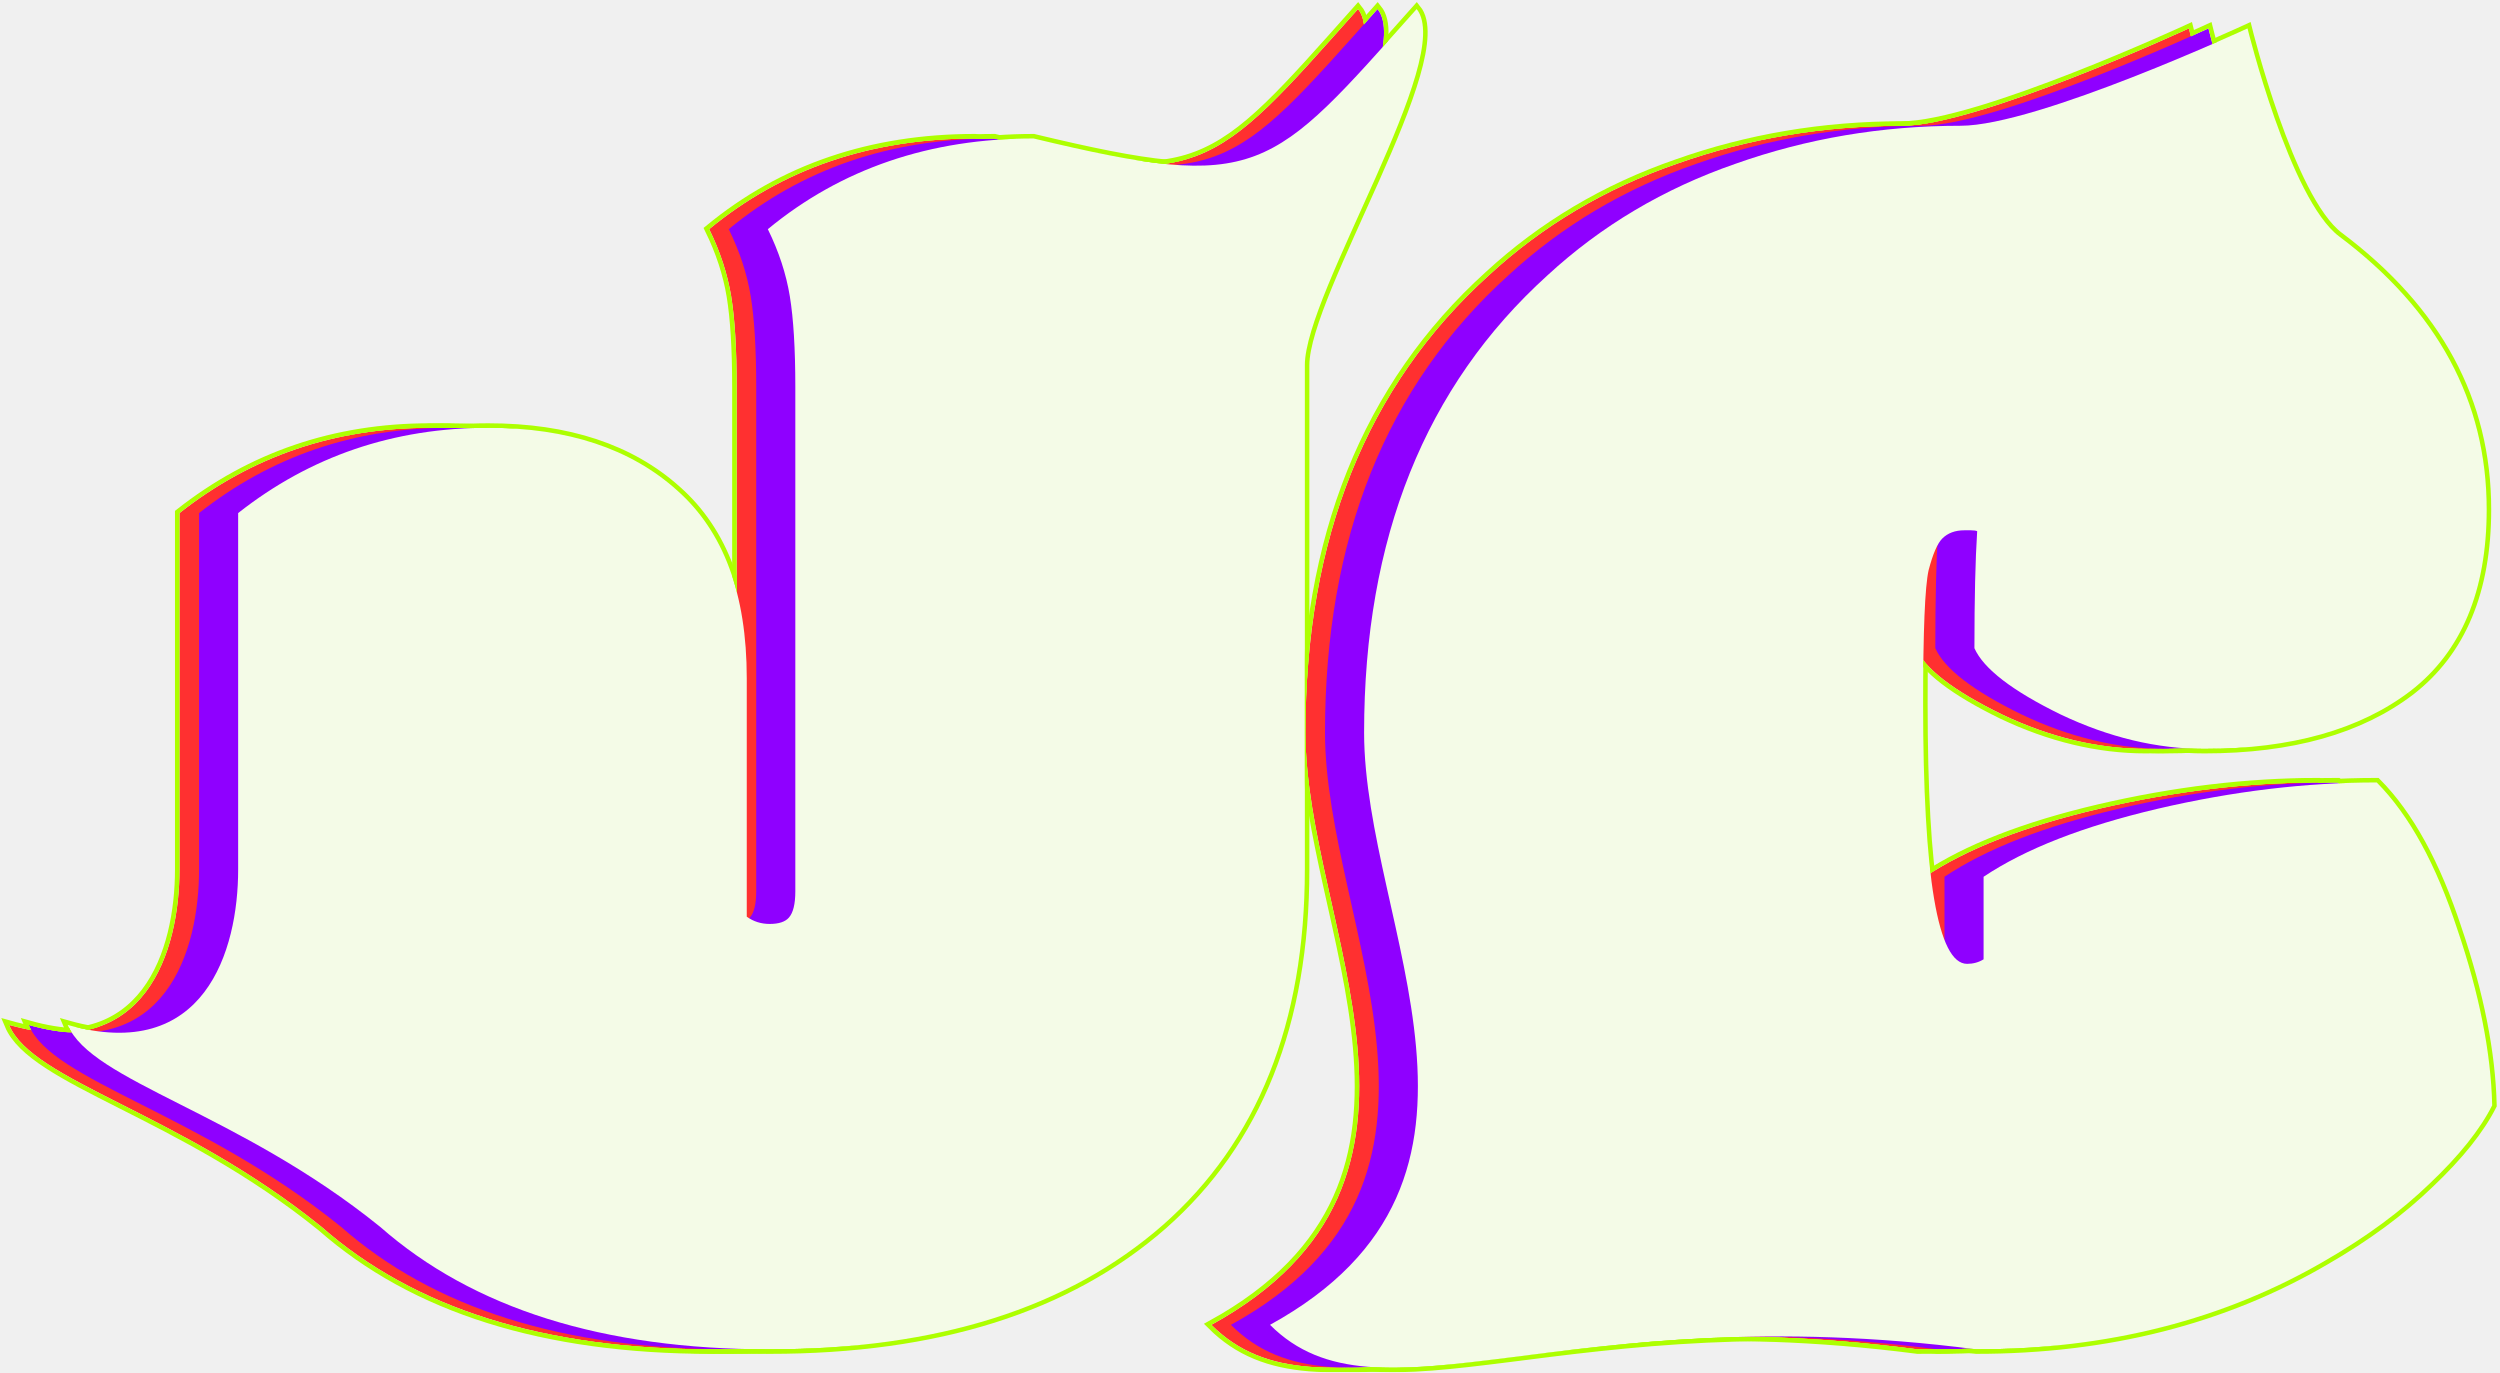
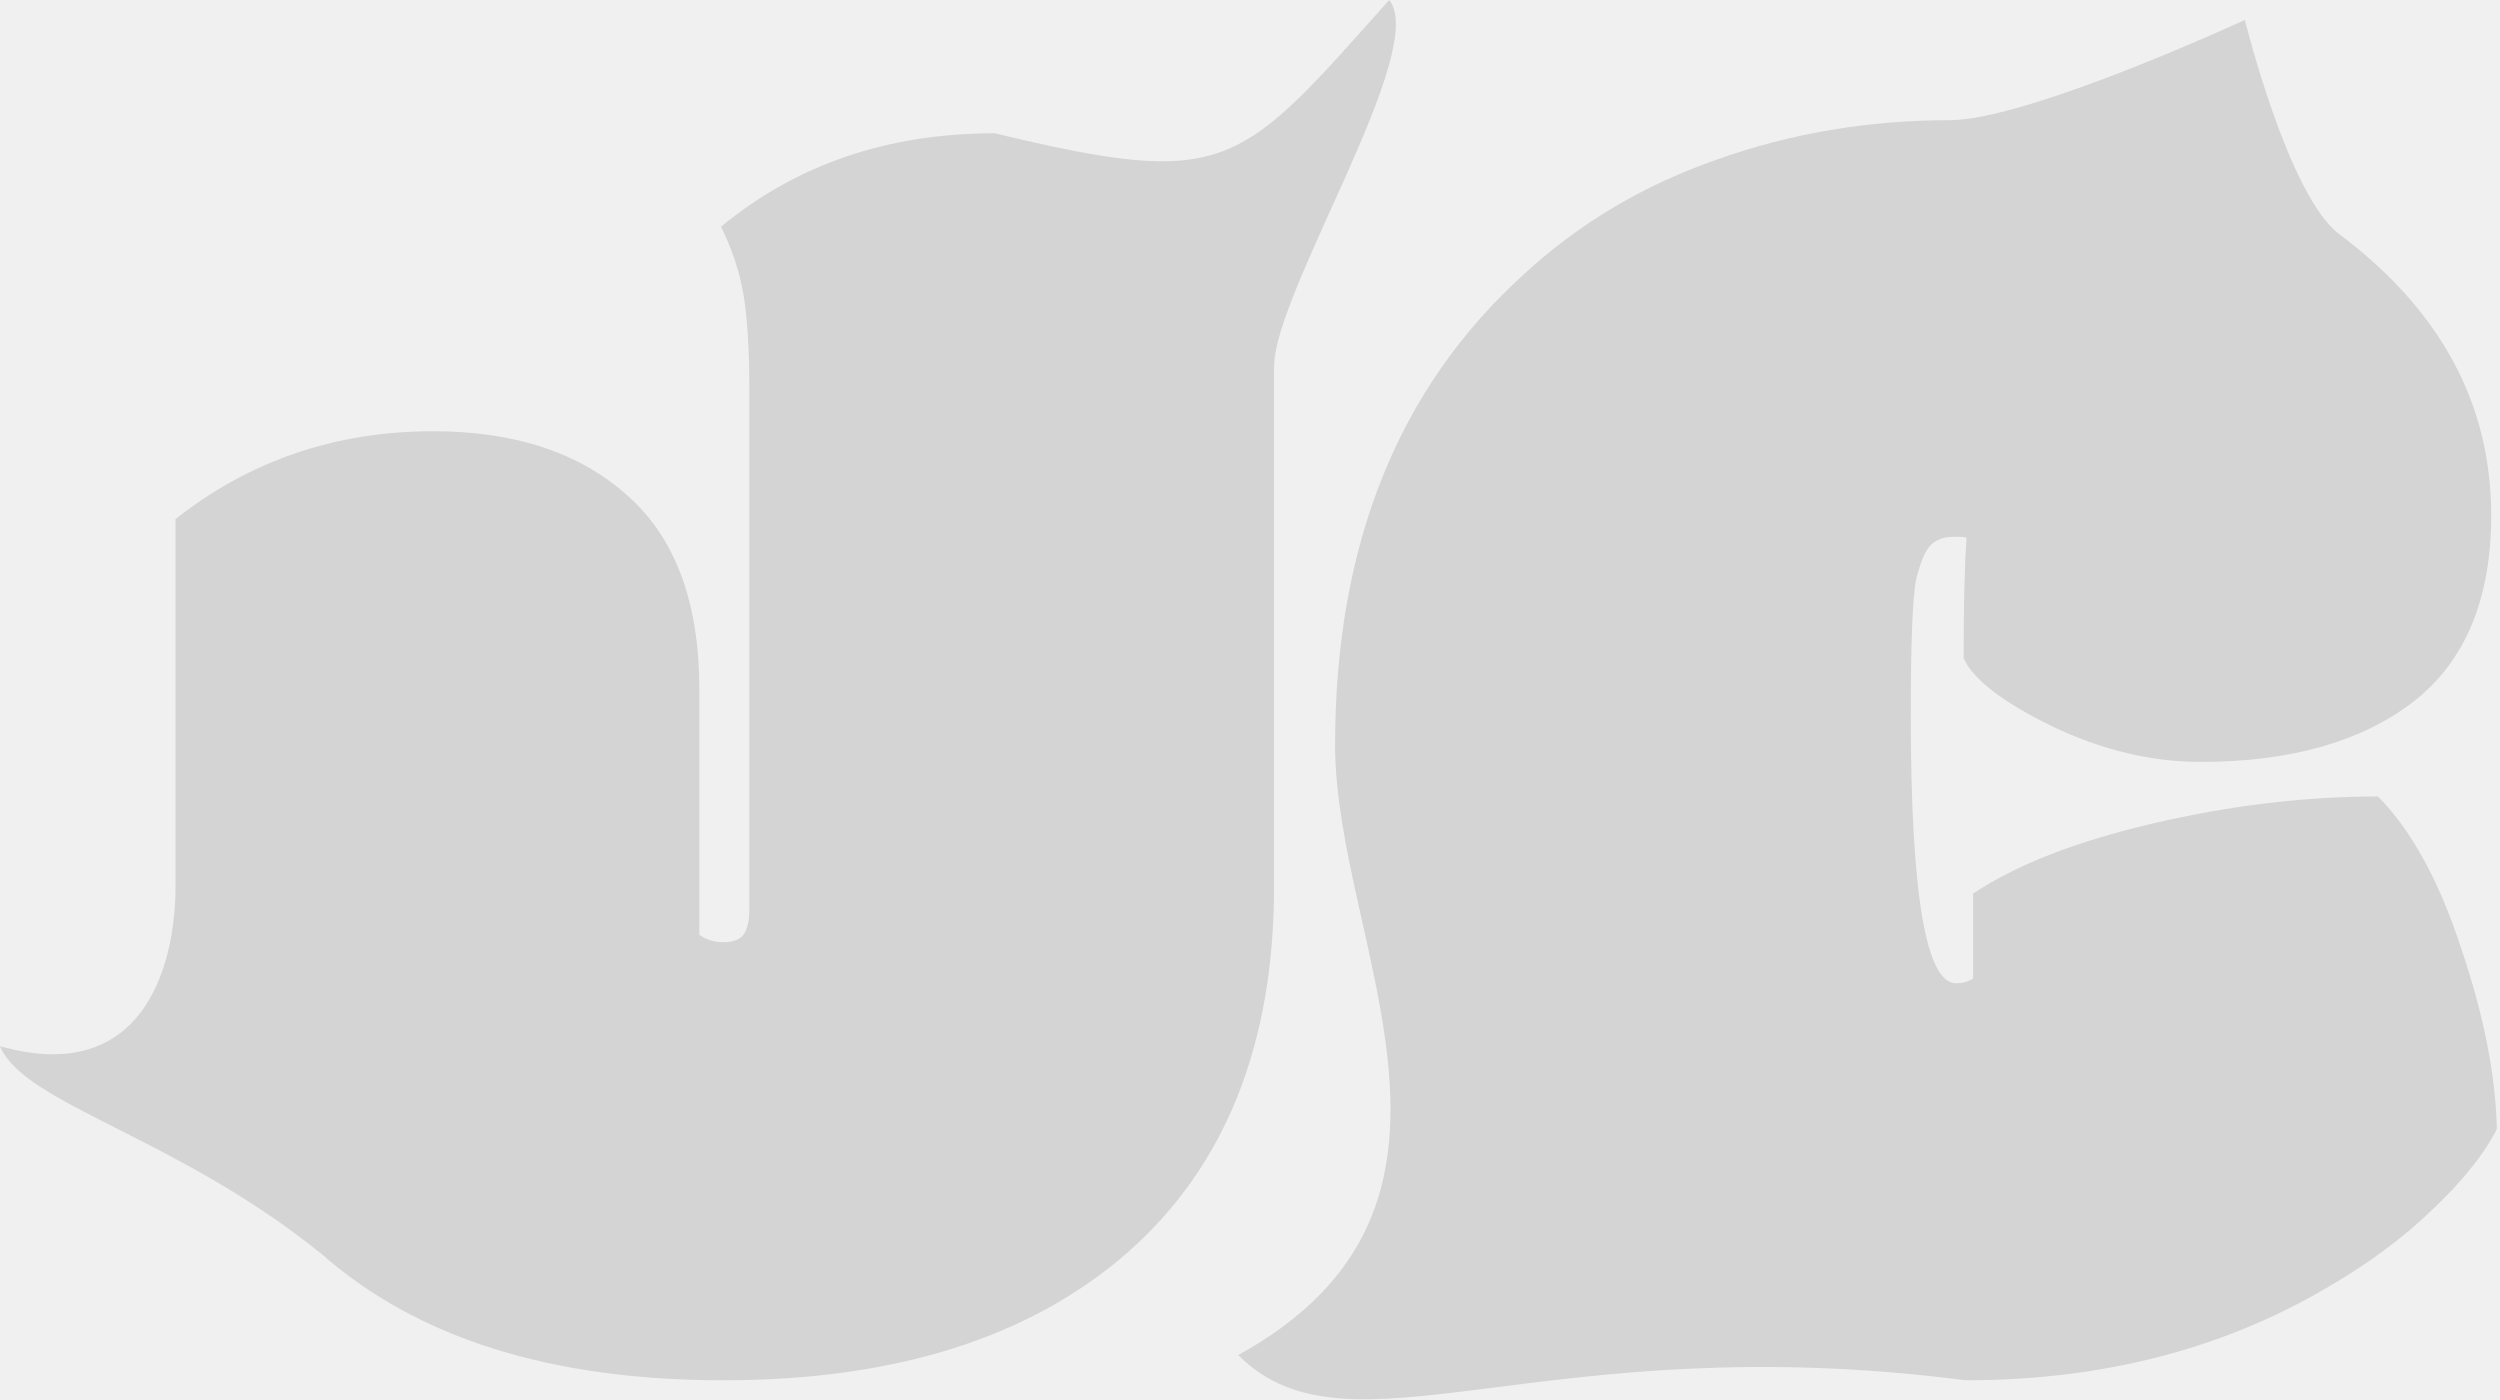
- <svg xmlns="http://www.w3.org/2000/svg" width="552" height="303" viewBox="0 0 552 303" fill="none">
-   <mask id="path-1-outside-1_80_441" maskUnits="userSpaceOnUse" x="0" y="0" width="552" height="303" fill="black">
-     <rect fill="white" width="552" height="303" />
-     <path d="M215.267 30.572C265.313 42.588 267.471 38.316 299.846 2C308.479 12.681 275.16 64.618 275.16 80.64V191.99C275.16 225.903 264.706 252.071 243.797 270.496C222.889 288.788 193.954 297.933 156.993 297.933C120.167 297.933 91.502 288.921 70.998 270.897C39.635 245.529 7.22 238.813 2 226.303C32.216 234.848 39.635 209.928 39.635 191.99V113.284C55.553 100.734 73.966 94.459 94.874 94.459C112.411 94.459 126.305 99.065 136.557 108.277C146.808 117.356 151.934 131.175 151.934 149.733V202.404C153.418 203.472 155.104 204.006 156.993 204.006C159.016 204.006 160.433 203.539 161.242 202.605C162.186 201.536 162.659 199.601 162.659 196.797V85.446C162.659 77.035 162.254 70.359 161.444 65.419C160.635 60.479 159.016 55.539 156.588 50.599C172.776 37.248 192.335 30.572 215.267 30.572Z" />
-     <path d="M421.385 212.818C422.734 212.818 423.948 212.485 425.027 211.817V193.592C434.2 187.451 447.015 182.444 463.472 178.572C480.064 174.7 496.183 172.764 511.831 172.764C518.981 179.974 524.916 190.789 529.637 205.208C534.493 219.494 537.056 232.445 537.326 244.061C534.628 249.401 530.042 255.142 523.567 261.284C517.227 267.425 509.538 273.1 500.5 278.307C478.108 291.391 452.41 297.933 423.408 297.933C332.22 286.117 291.347 316.425 267.471 292.526C325.745 260.483 288.245 204.474 288.245 161.749C288.245 118.892 301.734 85.246 328.713 60.813C340.583 49.865 354.41 41.654 370.193 36.18C385.975 30.572 402.567 27.769 419.968 27.769C436.835 27.769 483.301 6.273 483.301 6.273C483.301 6.273 492.593 43.995 503.535 52.202C525.253 68.49 536.112 88.584 536.112 112.483C536.112 130.507 530.514 143.859 519.318 152.537C508.122 161.082 492.946 165.354 473.791 165.354C463.269 165.354 452.68 162.818 442.024 157.744C431.367 152.537 425.027 147.664 423.004 143.124C423.004 132.176 423.206 123.565 423.611 117.289C423.341 117.156 422.869 117.089 422.194 117.089H420.778C418.754 117.089 417.136 117.69 415.922 118.892C414.842 119.96 413.831 122.296 412.887 125.901C412.077 129.506 411.672 139.319 411.672 155.341C411.672 193.659 414.91 212.818 421.385 212.818Z" />
-     <path d="M219.584 30.572C269.629 42.588 271.788 38.316 304.162 2C312.795 12.681 279.477 64.618 279.477 80.64V191.99C279.477 225.903 269.022 252.071 248.114 270.496C227.205 288.788 198.271 297.933 161.31 297.933C124.484 297.933 95.819 288.921 75.315 270.897C43.952 245.529 11.536 238.813 6.317 226.303C36.533 234.848 43.952 209.928 43.952 191.99V113.284C59.869 100.734 78.282 94.459 99.191 94.459C116.727 94.459 130.621 99.065 140.873 108.277C151.125 117.356 156.251 131.175 156.251 149.733V202.404C157.735 203.472 159.421 204.006 161.31 204.006C163.333 204.006 164.749 203.539 165.559 202.605C166.503 201.536 166.975 199.601 166.975 196.797V85.446C166.975 77.035 166.57 70.359 165.761 65.419C164.952 60.479 163.333 55.539 160.905 50.599C177.092 37.248 196.652 30.572 219.584 30.572Z" />
-     <path d="M425.701 212.818C427.05 212.818 428.264 212.485 429.344 211.817V193.592C438.516 187.451 451.331 182.444 467.788 178.572C484.38 174.7 500.5 172.764 516.148 172.764C523.297 179.974 529.232 190.789 533.954 205.208C538.81 219.494 541.373 232.445 541.643 244.061C538.945 249.401 534.358 255.142 527.883 261.284C521.543 267.425 513.855 273.1 504.817 278.307C482.424 291.391 456.727 297.933 427.725 297.933C336.537 286.117 295.664 316.425 271.788 292.526C330.062 260.483 292.561 204.474 292.561 161.749C292.561 118.892 306.051 85.246 333.029 60.813C344.9 49.865 358.727 41.654 374.509 36.18C390.292 30.572 406.884 27.769 424.285 27.769C441.151 27.769 487.618 6.273 487.618 6.273C487.618 6.273 496.91 43.995 507.852 52.202C529.57 68.49 540.429 88.584 540.429 112.483C540.429 130.507 534.831 143.859 523.634 152.537C512.438 161.082 497.263 165.354 478.108 165.354C467.586 165.354 456.997 162.818 446.34 157.744C435.684 152.537 429.344 147.664 427.32 143.124C427.32 132.176 427.523 123.565 427.927 117.289C427.657 117.156 427.185 117.089 426.511 117.089H425.094C423.071 117.089 421.452 117.69 420.238 118.892C419.159 119.96 418.147 122.296 417.203 125.901C416.394 129.506 415.989 139.319 415.989 155.341C415.989 193.659 419.227 212.818 425.701 212.818Z" />
-     <path d="M228.216 30.572C278.262 42.588 280.42 38.316 312.795 2C321.428 12.681 288.109 64.618 288.109 80.64V191.99C288.109 225.902 277.655 252.071 256.746 270.496C235.838 288.787 206.903 297.933 169.942 297.933C133.116 297.933 104.451 288.921 83.948 270.896C52.585 245.529 20.169 238.812 14.949 226.303C45.166 234.848 52.585 209.927 52.585 191.99V113.284C68.502 100.733 86.915 94.458 107.824 94.458C125.36 94.458 139.254 99.065 149.506 108.277C159.758 117.356 164.884 131.175 164.884 149.733V202.404C166.368 203.472 168.054 204.006 169.942 204.006C171.966 204.006 173.382 203.539 174.191 202.604C175.136 201.536 175.608 199.6 175.608 196.796V85.446C175.608 77.035 175.203 70.359 174.394 65.419C173.584 60.479 171.966 55.539 169.538 50.599C185.725 37.248 205.284 30.572 228.216 30.572Z" />
-     <path d="M434.334 212.818C435.683 212.818 436.897 212.484 437.976 211.817V193.592C447.149 187.451 459.964 182.444 476.421 178.572C493.013 174.7 509.133 172.764 524.78 172.764C531.93 179.974 537.865 190.788 542.586 205.208C547.443 219.494 550.006 232.445 550.275 244.06C547.577 249.401 542.991 255.142 536.516 261.284C530.176 267.425 522.487 273.099 513.449 278.306C491.057 291.391 465.36 297.933 436.358 297.933C345.169 286.117 304.296 316.424 280.42 292.525C338.694 260.482 301.194 204.474 301.194 161.749C301.194 118.891 314.683 85.246 341.662 60.813C353.533 49.865 367.359 41.654 383.142 36.18C398.924 30.572 415.516 27.768 432.918 27.768C449.784 27.768 496.25 6.272 496.25 6.272C496.25 6.272 505.542 43.995 516.484 52.201C538.202 68.49 549.061 88.584 549.061 112.483C549.061 130.507 543.463 143.858 532.267 152.537C521.071 161.082 505.895 165.354 486.74 165.354C476.219 165.354 465.629 162.817 454.973 157.744C444.316 152.537 437.976 147.663 435.953 143.124C435.953 132.176 436.155 123.564 436.56 117.289C436.29 117.156 435.818 117.089 435.143 117.089H433.727C431.704 117.089 430.085 117.69 428.871 118.891C427.792 119.959 426.78 122.296 425.836 125.901C425.026 129.506 424.622 139.319 424.622 155.341C424.622 193.659 427.859 212.818 434.334 212.818Z" />
-   </mask>
-   <path d="M215.267 30.572C265.313 42.588 267.471 38.316 299.846 2C308.479 12.681 275.16 64.618 275.16 80.64V191.99C275.16 225.903 264.706 252.071 243.797 270.496C222.889 288.788 193.954 297.933 156.993 297.933C120.167 297.933 91.502 288.921 70.998 270.897C39.635 245.529 7.22 238.813 2 226.303C32.216 234.848 39.635 209.928 39.635 191.99V113.284C55.553 100.734 73.966 94.459 94.874 94.459C112.411 94.459 126.305 99.065 136.557 108.277C146.808 117.356 151.934 131.175 151.934 149.733V202.404C153.418 203.472 155.104 204.006 156.993 204.006C159.016 204.006 160.433 203.539 161.242 202.605C162.186 201.536 162.659 199.601 162.659 196.797V85.446C162.659 77.035 162.254 70.359 161.444 65.419C160.635 60.479 159.016 55.539 156.588 50.599C172.776 37.248 192.335 30.572 215.267 30.572Z" fill="#FF3030" />
-   <path d="M421.385 212.818C422.734 212.818 423.948 212.485 425.027 211.817V193.592C434.2 187.451 447.015 182.444 463.472 178.572C480.064 174.7 496.183 172.764 511.831 172.764C518.981 179.974 524.916 190.789 529.637 205.208C534.493 219.494 537.056 232.445 537.326 244.061C534.628 249.401 530.042 255.142 523.567 261.284C517.227 267.425 509.538 273.1 500.5 278.307C478.108 291.391 452.41 297.933 423.408 297.933C332.22 286.117 291.347 316.425 267.471 292.526C325.745 260.483 288.245 204.474 288.245 161.749C288.245 118.892 301.734 85.246 328.713 60.813C340.583 49.865 354.41 41.654 370.193 36.18C385.975 30.572 402.567 27.769 419.968 27.769C436.835 27.769 483.301 6.273 483.301 6.273C483.301 6.273 492.593 43.995 503.535 52.202C525.253 68.49 536.112 88.584 536.112 112.483C536.112 130.507 530.514 143.859 519.318 152.537C508.122 161.082 492.946 165.354 473.791 165.354C463.269 165.354 452.68 162.818 442.024 157.744C431.367 152.537 425.027 147.664 423.004 143.124C423.004 132.176 423.206 123.565 423.611 117.289C423.341 117.156 422.869 117.089 422.194 117.089H420.778C418.754 117.089 417.136 117.69 415.922 118.892C414.842 119.96 413.831 122.296 412.887 125.901C412.077 129.506 411.672 139.319 411.672 155.341C411.672 193.659 414.91 212.818 421.385 212.818Z" fill="#FF3030" />
-   <path d="M219.584 30.572C269.629 42.588 271.788 38.316 304.162 2C312.795 12.681 279.477 64.618 279.477 80.64V191.99C279.477 225.903 269.022 252.071 248.114 270.496C227.205 288.788 198.271 297.933 161.31 297.933C124.484 297.933 95.819 288.921 75.315 270.897C43.952 245.529 11.536 238.813 6.317 226.303C36.533 234.848 43.952 209.928 43.952 191.99V113.284C59.869 100.734 78.282 94.459 99.191 94.459C116.727 94.459 130.621 99.065 140.873 108.277C151.125 117.356 156.251 131.175 156.251 149.733V202.404C157.735 203.472 159.421 204.006 161.31 204.006C163.333 204.006 164.749 203.539 165.559 202.605C166.503 201.536 166.975 199.601 166.975 196.797V85.446C166.975 77.035 166.57 70.359 165.761 65.419C164.952 60.479 163.333 55.539 160.905 50.599C177.092 37.248 196.652 30.572 219.584 30.572Z" fill="#8F00FF" />
-   <path d="M425.701 212.818C427.05 212.818 428.264 212.485 429.344 211.817V193.592C438.516 187.451 451.331 182.444 467.788 178.572C484.38 174.7 500.5 172.764 516.148 172.764C523.297 179.974 529.232 190.789 533.954 205.208C538.81 219.494 541.373 232.445 541.643 244.061C538.945 249.401 534.358 255.142 527.883 261.284C521.543 267.425 513.855 273.1 504.817 278.307C482.424 291.391 456.727 297.933 427.725 297.933C336.537 286.117 295.664 316.425 271.788 292.526C330.062 260.483 292.561 204.474 292.561 161.749C292.561 118.892 306.051 85.246 333.029 60.813C344.9 49.865 358.727 41.654 374.509 36.18C390.292 30.572 406.884 27.769 424.285 27.769C441.151 27.769 487.618 6.273 487.618 6.273C487.618 6.273 496.91 43.995 507.852 52.202C529.57 68.49 540.429 88.584 540.429 112.483C540.429 130.507 534.831 143.859 523.634 152.537C512.438 161.082 497.263 165.354 478.108 165.354C467.586 165.354 456.997 162.818 446.34 157.744C435.684 152.537 429.344 147.664 427.32 143.124C427.32 132.176 427.523 123.565 427.927 117.289C427.657 117.156 427.185 117.089 426.511 117.089H425.094C423.071 117.089 421.452 117.69 420.238 118.892C419.159 119.96 418.147 122.296 417.203 125.901C416.394 129.506 415.989 139.319 415.989 155.341C415.989 193.659 419.227 212.818 425.701 212.818Z" fill="#8F00FF" />
-   <path d="M228.216 30.572C278.262 42.588 280.42 38.316 312.795 2C321.428 12.681 288.109 64.618 288.109 80.64V191.99C288.109 225.902 277.655 252.071 256.746 270.496C235.838 288.787 206.903 297.933 169.942 297.933C133.116 297.933 104.451 288.921 83.948 270.896C52.585 245.529 20.169 238.812 14.949 226.303C45.166 234.848 52.585 209.927 52.585 191.99V113.284C68.502 100.733 86.915 94.458 107.824 94.458C125.36 94.458 139.254 99.065 149.506 108.277C159.758 117.356 164.884 131.175 164.884 149.733V202.404C166.368 203.472 168.054 204.006 169.942 204.006C171.966 204.006 173.382 203.539 174.191 202.604C175.136 201.536 175.608 199.6 175.608 196.796V85.446C175.608 77.035 175.203 70.359 174.394 65.419C173.584 60.479 171.966 55.539 169.538 50.599C185.725 37.248 205.284 30.572 228.216 30.572Z" fill="#F4FBE7" />
-   <path d="M434.334 212.818C435.683 212.818 436.897 212.484 437.976 211.817V193.592C447.149 187.451 459.964 182.444 476.421 178.572C493.013 174.7 509.133 172.764 524.78 172.764C531.93 179.974 537.865 190.788 542.586 205.208C547.443 219.494 550.006 232.445 550.275 244.06C547.577 249.401 542.991 255.142 536.516 261.284C530.176 267.425 522.487 273.099 513.449 278.306C491.057 291.391 465.36 297.933 436.358 297.933C345.169 286.117 304.296 316.424 280.42 292.525C338.694 260.482 301.194 204.474 301.194 161.749C301.194 118.891 314.683 85.246 341.662 60.813C353.533 49.865 367.359 41.654 383.142 36.18C398.924 30.572 415.516 27.768 432.918 27.768C449.784 27.768 496.25 6.272 496.25 6.272C496.25 6.272 505.542 43.995 516.484 52.201C538.202 68.49 549.061 88.584 549.061 112.483C549.061 130.507 543.463 143.858 532.267 152.537C521.071 161.082 505.895 165.354 486.74 165.354C476.219 165.354 465.629 162.817 454.973 157.744C444.316 152.537 437.976 147.663 435.953 143.124C435.953 132.176 436.155 123.564 436.56 117.289C436.29 117.156 435.818 117.089 435.143 117.089H433.727C431.704 117.089 430.085 117.69 428.871 118.891C427.792 119.959 426.78 122.296 425.836 125.901C425.026 129.506 424.622 139.319 424.622 155.341C424.622 193.659 427.859 212.818 434.334 212.818Z" fill="#F4FBE7" />
-   <path d="M215.267 30.572C265.313 42.588 267.471 38.316 299.846 2C308.479 12.681 275.16 64.618 275.16 80.64V191.99C275.16 225.903 264.706 252.071 243.797 270.496C222.889 288.788 193.954 297.933 156.993 297.933C120.167 297.933 91.502 288.921 70.998 270.897C39.635 245.529 7.22 238.813 2 226.303C32.216 234.848 39.635 209.928 39.635 191.99V113.284C55.553 100.734 73.966 94.459 94.874 94.459C112.411 94.459 126.305 99.065 136.557 108.277C146.808 117.356 151.934 131.175 151.934 149.733V202.404C153.418 203.472 155.104 204.006 156.993 204.006C159.016 204.006 160.433 203.539 161.242 202.605C162.186 201.536 162.659 199.601 162.659 196.797V85.446C162.659 77.035 162.254 70.359 161.444 65.419C160.635 60.479 159.016 55.539 156.588 50.599C172.776 37.248 192.335 30.572 215.267 30.572Z" stroke="#ADFF00" stroke-width="2" mask="url(#path-1-outside-1_80_441)" />
-   <path d="M421.385 212.818C422.734 212.818 423.948 212.485 425.027 211.817V193.592C434.2 187.451 447.015 182.444 463.472 178.572C480.064 174.7 496.183 172.764 511.831 172.764C518.981 179.974 524.916 190.789 529.637 205.208C534.493 219.494 537.056 232.445 537.326 244.061C534.628 249.401 530.042 255.142 523.567 261.284C517.227 267.425 509.538 273.1 500.5 278.307C478.108 291.391 452.41 297.933 423.408 297.933C332.22 286.117 291.347 316.425 267.471 292.526C325.745 260.483 288.245 204.474 288.245 161.749C288.245 118.892 301.734 85.246 328.713 60.813C340.583 49.865 354.41 41.654 370.193 36.18C385.975 30.572 402.567 27.769 419.968 27.769C436.835 27.769 483.301 6.273 483.301 6.273C483.301 6.273 492.593 43.995 503.535 52.202C525.253 68.49 536.112 88.584 536.112 112.483C536.112 130.507 530.514 143.859 519.318 152.537C508.122 161.082 492.946 165.354 473.791 165.354C463.269 165.354 452.68 162.818 442.024 157.744C431.367 152.537 425.027 147.664 423.004 143.124C423.004 132.176 423.206 123.565 423.611 117.289C423.341 117.156 422.869 117.089 422.194 117.089H420.778C418.754 117.089 417.136 117.69 415.922 118.892C414.842 119.96 413.831 122.296 412.887 125.901C412.077 129.506 411.672 139.319 411.672 155.341C411.672 193.659 414.91 212.818 421.385 212.818Z" stroke="#ADFF00" stroke-width="2" mask="url(#path-1-outside-1_80_441)" />
-   <path d="M219.584 30.572C269.629 42.588 271.788 38.316 304.162 2C312.795 12.681 279.477 64.618 279.477 80.64V191.99C279.477 225.903 269.022 252.071 248.114 270.496C227.205 288.788 198.271 297.933 161.31 297.933C124.484 297.933 95.819 288.921 75.315 270.897C43.952 245.529 11.536 238.813 6.317 226.303C36.533 234.848 43.952 209.928 43.952 191.99V113.284C59.869 100.734 78.282 94.459 99.191 94.459C116.727 94.459 130.621 99.065 140.873 108.277C151.125 117.356 156.251 131.175 156.251 149.733V202.404C157.735 203.472 159.421 204.006 161.31 204.006C163.333 204.006 164.749 203.539 165.559 202.605C166.503 201.536 166.975 199.601 166.975 196.797V85.446C166.975 77.035 166.57 70.359 165.761 65.419C164.952 60.479 163.333 55.539 160.905 50.599C177.092 37.248 196.652 30.572 219.584 30.572Z" stroke="#ADFF00" stroke-width="2" mask="url(#path-1-outside-1_80_441)" />
-   <path d="M425.701 212.818C427.05 212.818 428.264 212.485 429.344 211.817V193.592C438.516 187.451 451.331 182.444 467.788 178.572C484.38 174.7 500.5 172.764 516.148 172.764C523.297 179.974 529.232 190.789 533.954 205.208C538.81 219.494 541.373 232.445 541.643 244.061C538.945 249.401 534.358 255.142 527.883 261.284C521.543 267.425 513.855 273.1 504.817 278.307C482.424 291.391 456.727 297.933 427.725 297.933C336.537 286.117 295.664 316.425 271.788 292.526C330.062 260.483 292.561 204.474 292.561 161.749C292.561 118.892 306.051 85.246 333.029 60.813C344.9 49.865 358.727 41.654 374.509 36.18C390.292 30.572 406.884 27.769 424.285 27.769C441.151 27.769 487.618 6.273 487.618 6.273C487.618 6.273 496.91 43.995 507.852 52.202C529.57 68.49 540.429 88.584 540.429 112.483C540.429 130.507 534.831 143.859 523.634 152.537C512.438 161.082 497.263 165.354 478.108 165.354C467.586 165.354 456.997 162.818 446.34 157.744C435.684 152.537 429.344 147.664 427.32 143.124C427.32 132.176 427.523 123.565 427.927 117.289C427.657 117.156 427.185 117.089 426.511 117.089H425.094C423.071 117.089 421.452 117.69 420.238 118.892C419.159 119.96 418.147 122.296 417.203 125.901C416.394 129.506 415.989 139.319 415.989 155.341C415.989 193.659 419.227 212.818 425.701 212.818Z" stroke="#ADFF00" stroke-width="2" mask="url(#path-1-outside-1_80_441)" />
-   <path d="M228.216 30.572C278.262 42.588 280.42 38.316 312.795 2C321.428 12.681 288.109 64.618 288.109 80.64V191.99C288.109 225.902 277.655 252.071 256.746 270.496C235.838 288.787 206.903 297.933 169.942 297.933C133.116 297.933 104.451 288.921 83.948 270.896C52.585 245.529 20.169 238.812 14.949 226.303C45.166 234.848 52.585 209.927 52.585 191.99V113.284C68.502 100.733 86.915 94.458 107.824 94.458C125.36 94.458 139.254 99.065 149.506 108.277C159.758 117.356 164.884 131.175 164.884 149.733V202.404C166.368 203.472 168.054 204.006 169.942 204.006C171.966 204.006 173.382 203.539 174.191 202.604C175.136 201.536 175.608 199.6 175.608 196.796V85.446C175.608 77.035 175.203 70.359 174.394 65.419C173.584 60.479 171.966 55.539 169.538 50.599C185.725 37.248 205.284 30.572 228.216 30.572Z" stroke="#ADFF00" stroke-width="2" mask="url(#path-1-outside-1_80_441)" />
-   <path d="M434.334 212.818C435.683 212.818 436.897 212.484 437.976 211.817V193.592C447.149 187.451 459.964 182.444 476.421 178.572C493.013 174.7 509.133 172.764 524.78 172.764C531.93 179.974 537.865 190.788 542.586 205.208C547.443 219.494 550.006 232.445 550.275 244.06C547.577 249.401 542.991 255.142 536.516 261.284C530.176 267.425 522.487 273.099 513.449 278.306C491.057 291.391 465.36 297.933 436.358 297.933C345.169 286.117 304.296 316.424 280.42 292.525C338.694 260.482 301.194 204.474 301.194 161.749C301.194 118.891 314.683 85.246 341.662 60.813C353.533 49.865 367.359 41.654 383.142 36.18C398.924 30.572 415.516 27.768 432.918 27.768C449.784 27.768 496.25 6.272 496.25 6.272C496.25 6.272 505.542 43.995 516.484 52.201C538.202 68.49 549.061 88.584 549.061 112.483C549.061 130.507 543.463 143.858 532.267 152.537C521.071 161.082 505.895 165.354 486.74 165.354C476.219 165.354 465.629 162.817 454.973 157.744C444.316 152.537 437.976 147.663 435.953 143.124C435.953 132.176 436.155 123.564 436.56 117.289C436.29 117.156 435.818 117.089 435.143 117.089H433.727C431.704 117.089 430.085 117.69 428.871 118.891C427.792 119.959 426.78 122.296 425.836 125.901C425.026 129.506 424.622 139.319 424.622 155.341C424.622 193.659 427.859 212.818 434.334 212.818Z" stroke="#ADFF00" stroke-width="2" mask="url(#path-1-outside-1_80_441)" />
+ <svg xmlns="http://www.w3.org/2000/svg" width="536" height="300" viewBox="0 0 536 300" fill="none">
+   <path d="M213.267 28.572C263.313 40.588 265.471 36.316 297.846 0C306.479 10.681 273.16 62.618 273.16 78.64V189.99C273.16 223.902 262.706 250.071 241.797 268.496C220.889 286.787 191.954 295.933 154.993 295.933C118.167 295.933 89.502 286.921 68.998 268.896C37.635 243.529 5.22 236.812 0 224.303C30.216 232.848 37.635 207.927 37.635 189.99V111.284C53.553 98.734 71.966 92.458 92.874 92.458C110.411 92.458 124.305 97.064 134.557 106.277C144.808 115.356 149.934 129.175 149.934 147.733V200.404C151.418 201.472 153.104 202.006 154.993 202.006C157.016 202.006 158.433 201.539 159.242 200.604C160.186 199.536 160.659 197.6 160.659 194.796V83.446C160.659 75.035 160.254 68.359 159.444 63.419C158.635 58.479 157.016 53.539 154.588 48.599C170.776 35.248 190.335 28.572 213.267 28.572Z" fill="#838383" fill-opacity="0.25" />
+   <path d="M419.385 210.818C420.734 210.818 421.948 210.484 423.027 209.817V191.592C432.2 185.451 445.015 180.444 461.472 176.572C478.064 172.7 494.183 170.764 509.831 170.764C516.98 177.974 522.916 188.788 527.637 203.208C532.493 217.494 535.056 230.445 535.326 242.06C532.628 247.401 528.042 253.142 521.567 259.284C515.227 265.425 507.538 271.099 498.5 276.306C476.108 289.391 450.41 295.933 421.408 295.933C330.22 284.117 289.347 314.424 265.471 290.525C323.745 258.482 286.245 202.473 286.245 159.749C286.245 116.891 299.734 83.246 326.713 58.813C338.583 47.865 352.41 39.654 368.193 34.18C383.975 28.572 400.567 25.768 417.968 25.768C434.835 25.768 481.301 4.272 481.301 4.272C481.301 4.272 490.593 41.995 501.535 50.201C523.253 66.49 534.112 86.584 534.112 110.483C534.112 128.507 528.514 141.858 517.318 150.537C506.122 159.082 490.946 163.354 471.791 163.354C461.269 163.354 450.68 160.817 440.024 155.744C429.367 150.537 423.027 145.663 421.004 141.124C421.004 130.176 421.206 121.564 421.611 115.289C421.341 115.156 420.869 115.089 420.194 115.089H418.778C416.754 115.089 415.136 115.69 413.922 116.891C412.842 117.959 411.831 120.296 410.887 123.901C410.077 127.506 409.672 137.319 409.672 153.341C409.672 191.659 412.91 210.818 419.385 210.818Z" fill="#838383" fill-opacity="0.25" />
</svg>
